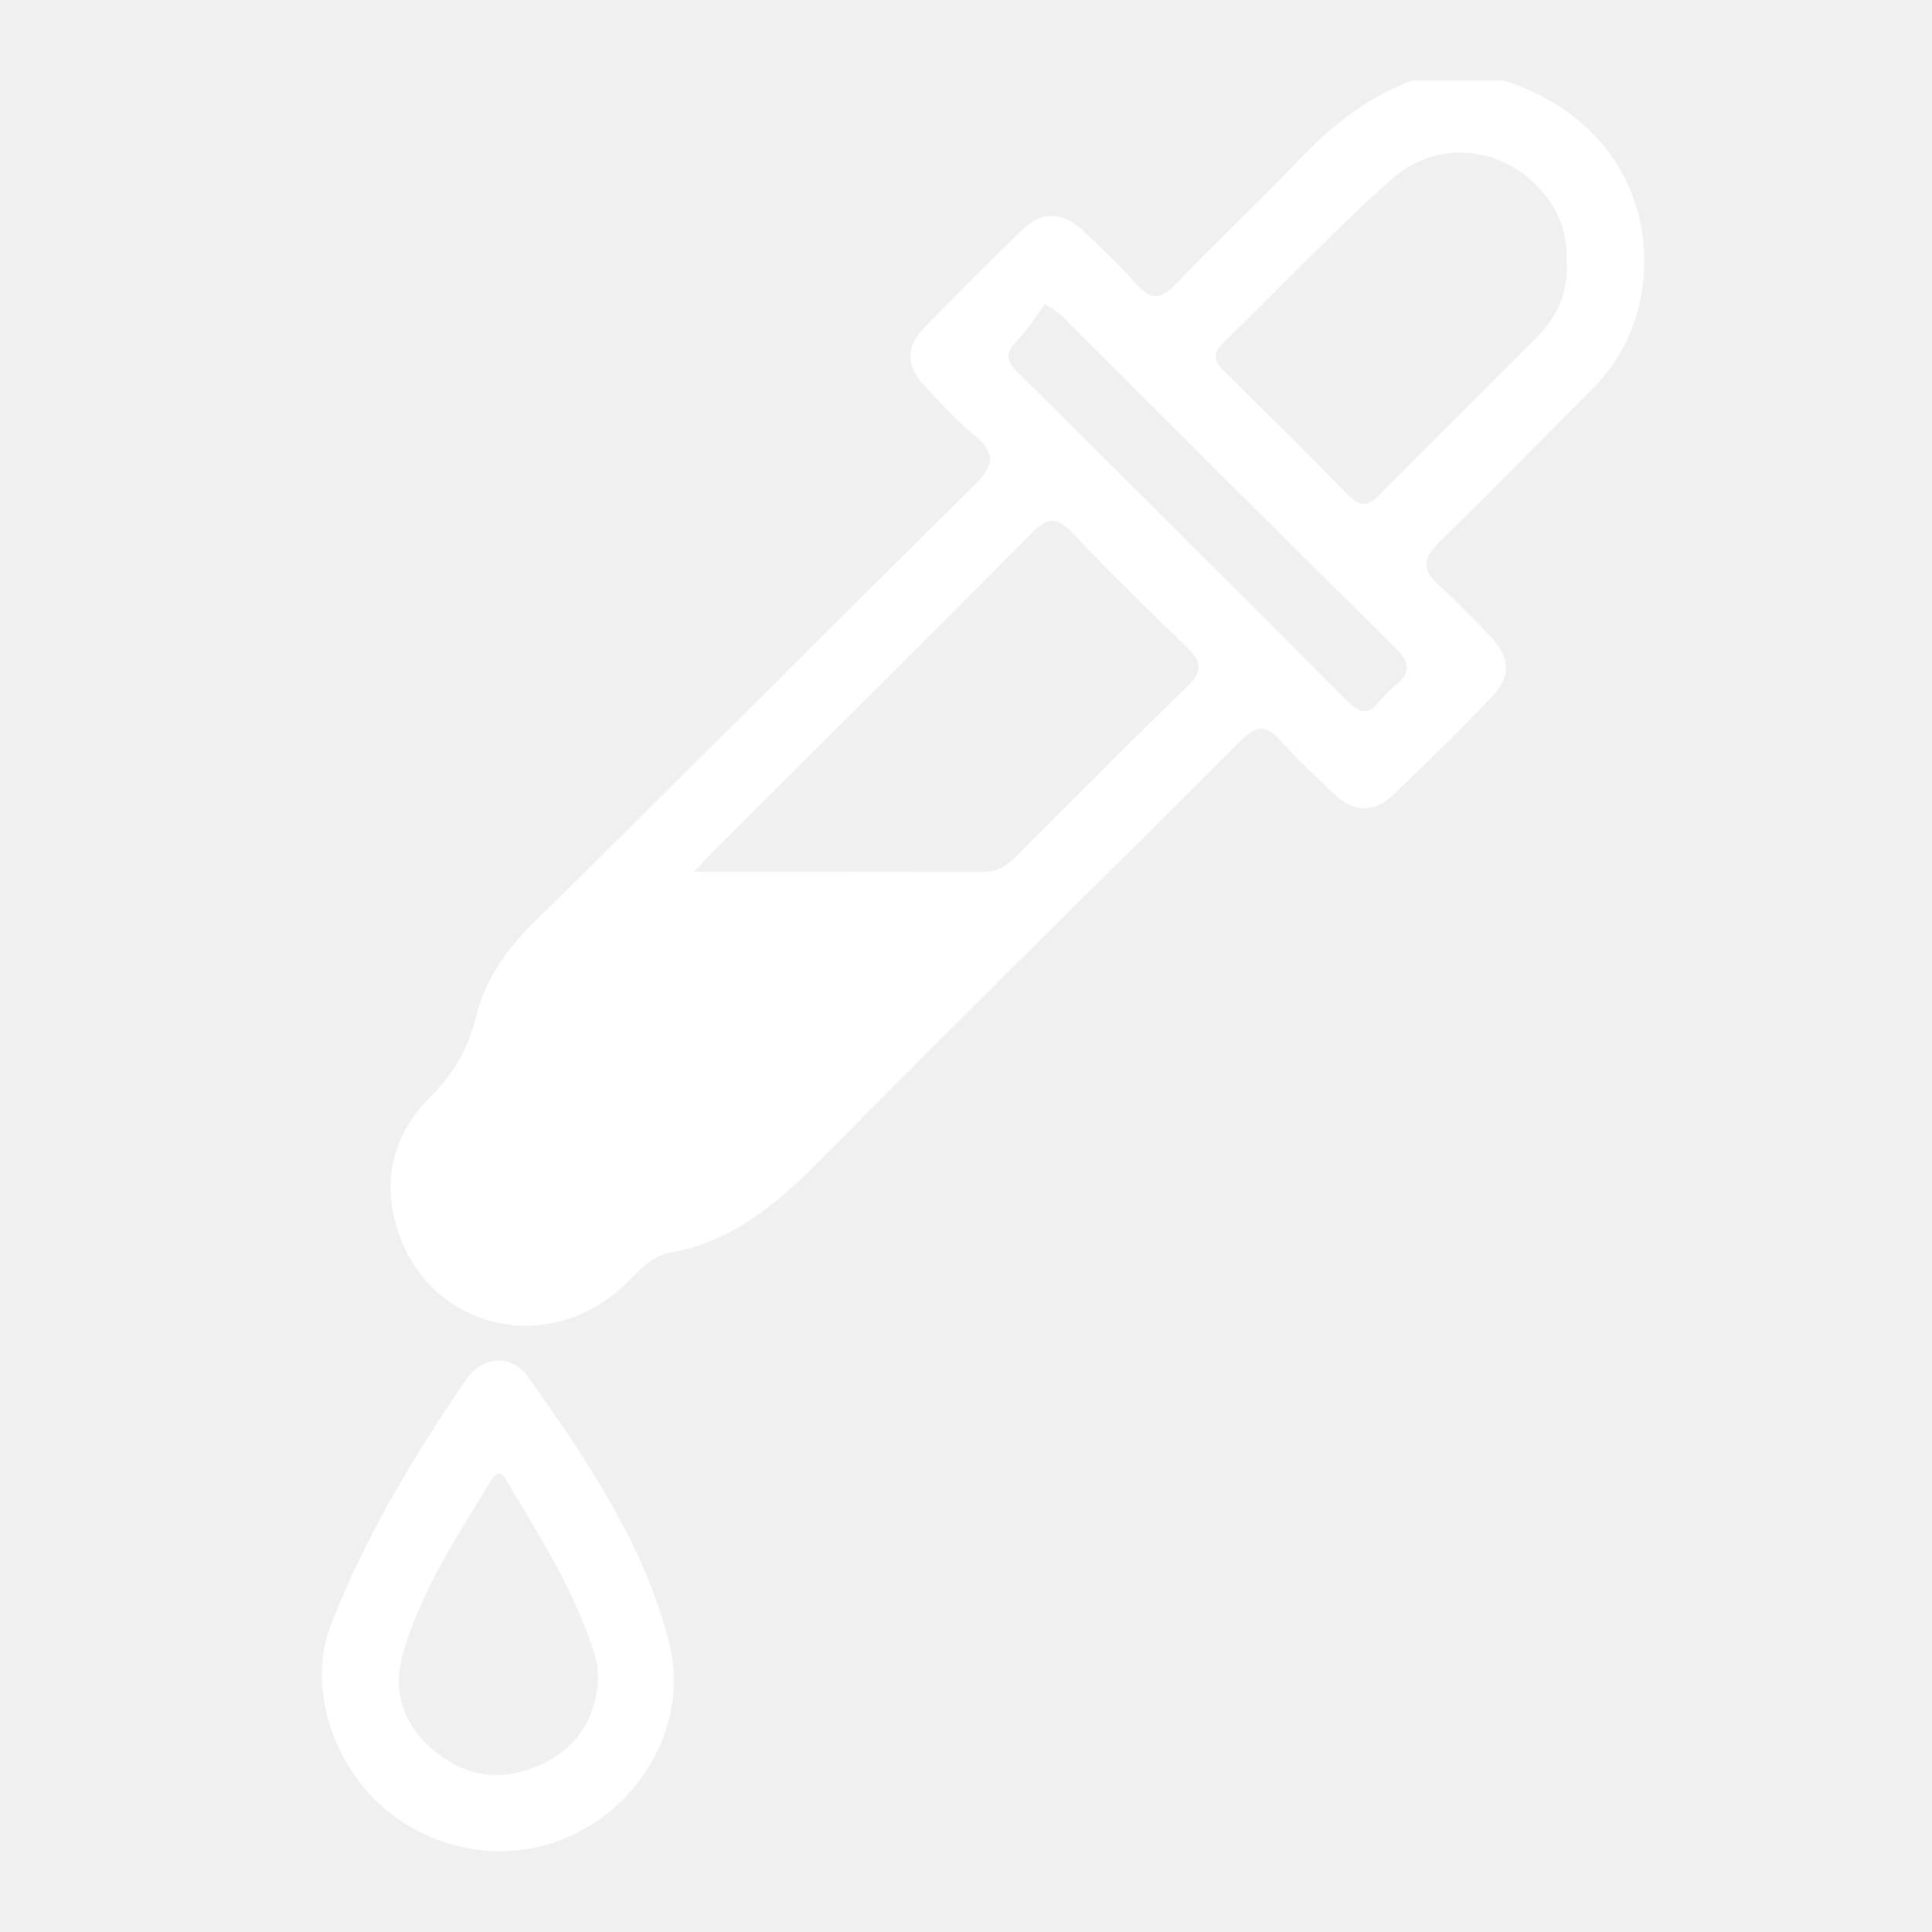
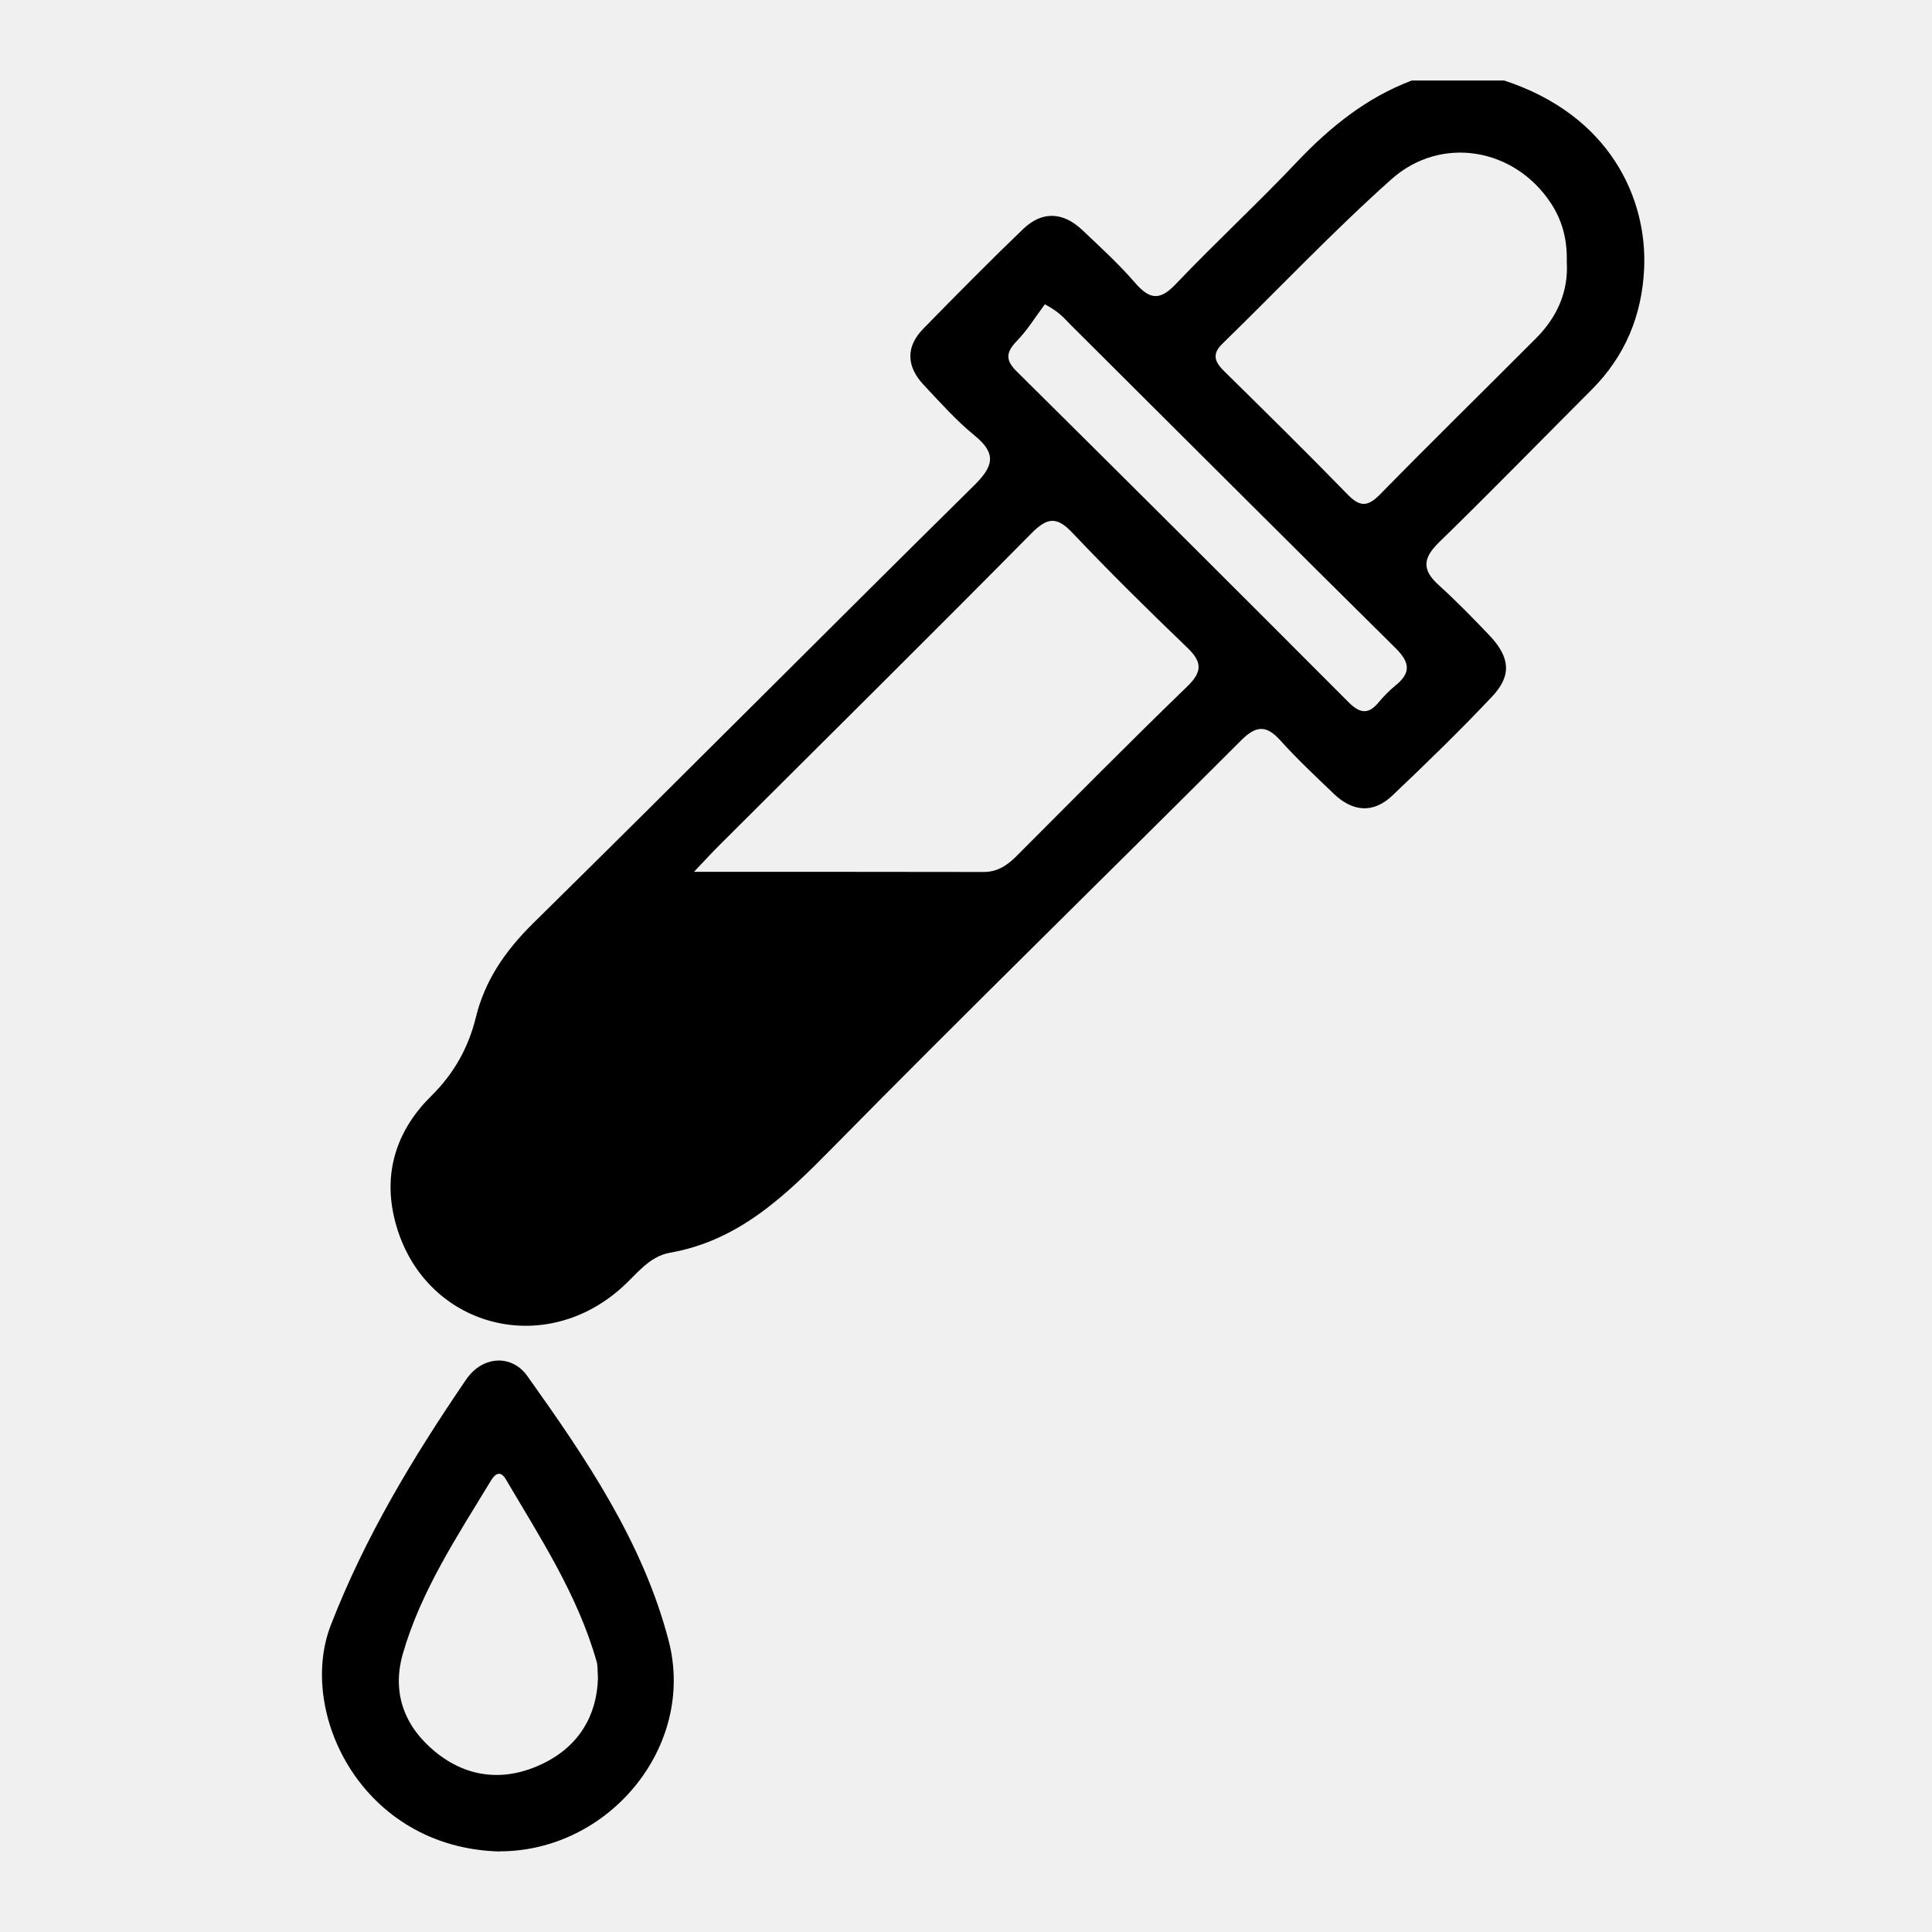
<svg xmlns="http://www.w3.org/2000/svg" width="24" height="24" viewBox="0 0 24 24" fill="none">
-   <path d="M18.685 1C20.005 1.432 20.465 2.472 20.424 3.34C20.396 3.923 20.187 4.426 19.77 4.843C19.139 5.474 18.515 6.115 17.875 6.738C17.675 6.934 17.662 7.078 17.871 7.267C18.092 7.467 18.3 7.681 18.505 7.896C18.758 8.165 18.782 8.391 18.537 8.651C18.137 9.076 17.718 9.482 17.295 9.884C17.054 10.112 16.796 10.082 16.564 9.856C16.34 9.641 16.113 9.429 15.906 9.199C15.726 8.997 15.597 9.016 15.412 9.203C13.719 10.896 12.004 12.57 10.323 14.277C9.745 14.864 9.173 15.412 8.322 15.562C8.06 15.609 7.908 15.831 7.723 15.996C6.706 16.907 5.198 16.443 4.895 15.117C4.761 14.535 4.944 14.021 5.357 13.615C5.642 13.333 5.819 13.013 5.911 12.639C6.025 12.173 6.279 11.81 6.62 11.472C8.456 9.665 10.269 7.838 12.1 6.031C12.339 5.795 12.386 5.638 12.107 5.41C11.877 5.223 11.677 4.997 11.473 4.78C11.26 4.552 11.249 4.307 11.471 4.082C11.879 3.665 12.29 3.248 12.711 2.844C12.947 2.618 13.207 2.633 13.444 2.857C13.669 3.07 13.899 3.28 14.101 3.514C14.284 3.725 14.411 3.736 14.61 3.525C15.103 3.007 15.629 2.522 16.121 2.001C16.53 1.572 16.979 1.211 17.538 1H18.683L18.685 1ZM8.621 10.83C9.885 10.83 11.052 10.83 12.219 10.832C12.39 10.832 12.509 10.752 12.623 10.639C13.33 9.931 14.032 9.22 14.752 8.524C14.952 8.33 14.922 8.208 14.737 8.034C14.256 7.572 13.781 7.103 13.323 6.62C13.128 6.413 13.011 6.426 12.814 6.624C11.533 7.92 10.237 9.201 8.948 10.488C8.857 10.578 8.769 10.673 8.621 10.83ZM19.463 3.252C19.47 2.979 19.409 2.743 19.267 2.526C18.818 1.84 17.905 1.673 17.282 2.229C16.555 2.878 15.883 3.59 15.184 4.271C15.038 4.413 15.105 4.512 15.221 4.625C15.73 5.126 16.239 5.627 16.736 6.138C16.886 6.293 16.983 6.304 17.14 6.145C17.78 5.492 18.436 4.849 19.083 4.2C19.349 3.933 19.485 3.615 19.463 3.252ZM12.979 3.781C12.865 3.933 12.764 4.099 12.633 4.234C12.496 4.376 12.485 4.473 12.633 4.617C14.011 5.982 15.386 7.353 16.755 8.726C16.904 8.874 17.007 8.87 17.131 8.719C17.192 8.646 17.26 8.578 17.333 8.517C17.527 8.363 17.518 8.232 17.34 8.055C15.986 6.716 14.64 5.369 13.291 4.026C13.224 3.959 13.166 3.88 12.982 3.781H12.979Z" fill="white" />
-   <path d="M6.205 23C4.494 22.953 3.69 21.274 4.109 20.189C4.535 19.091 5.134 18.098 5.792 17.135C5.992 16.843 6.355 16.819 6.551 17.094C7.277 18.113 7.986 19.155 8.306 20.38C8.648 21.693 7.565 23 6.203 22.998L6.205 23ZM7.428 20.845C7.421 20.754 7.428 20.692 7.41 20.636C7.176 19.813 6.712 19.104 6.284 18.377C6.218 18.264 6.153 18.304 6.099 18.392C5.68 19.084 5.229 19.761 5.003 20.548C4.866 21.032 5.025 21.448 5.405 21.76C5.811 22.093 6.282 22.134 6.748 21.906C7.191 21.691 7.415 21.311 7.428 20.847V20.845Z" fill="white" />
+   <path d="M18.685 1C20.005 1.432 20.465 2.472 20.424 3.34C20.396 3.923 20.187 4.426 19.77 4.843C19.139 5.474 18.515 6.115 17.875 6.738C17.675 6.934 17.662 7.078 17.871 7.267C18.092 7.467 18.3 7.681 18.505 7.896C18.758 8.165 18.782 8.391 18.537 8.651C18.137 9.076 17.718 9.482 17.295 9.884C17.054 10.112 16.796 10.082 16.564 9.856C16.34 9.641 16.113 9.429 15.906 9.199C15.726 8.997 15.597 9.016 15.412 9.203C13.719 10.896 12.004 12.57 10.323 14.277C9.745 14.864 9.173 15.412 8.322 15.562C8.06 15.609 7.908 15.831 7.723 15.996C6.706 16.907 5.198 16.443 4.895 15.117C4.761 14.535 4.944 14.021 5.357 13.615C5.642 13.333 5.819 13.013 5.911 12.639C6.025 12.173 6.279 11.81 6.62 11.472C8.456 9.665 10.269 7.838 12.1 6.031C12.339 5.795 12.386 5.638 12.107 5.41C11.877 5.223 11.677 4.997 11.473 4.78C11.26 4.552 11.249 4.307 11.471 4.082C11.879 3.665 12.29 3.248 12.711 2.844C12.947 2.618 13.207 2.633 13.444 2.857C13.669 3.07 13.899 3.28 14.101 3.514C14.284 3.725 14.411 3.736 14.61 3.525C15.103 3.007 15.629 2.522 16.121 2.001C16.53 1.572 16.979 1.211 17.538 1H18.683L18.685 1ZM8.621 10.83C9.885 10.83 11.052 10.83 12.219 10.832C12.39 10.832 12.509 10.752 12.623 10.639C13.33 9.931 14.032 9.22 14.752 8.524C14.952 8.33 14.922 8.208 14.737 8.034C14.256 7.572 13.781 7.103 13.323 6.62C13.128 6.413 13.011 6.426 12.814 6.624C11.533 7.92 10.237 9.201 8.948 10.488C8.857 10.578 8.769 10.673 8.621 10.83ZM19.463 3.252C19.47 2.979 19.409 2.743 19.267 2.526C18.818 1.84 17.905 1.673 17.282 2.229C16.555 2.878 15.883 3.59 15.184 4.271C15.038 4.413 15.105 4.512 15.221 4.625C15.73 5.126 16.239 5.627 16.736 6.138C16.886 6.293 16.983 6.304 17.14 6.145C17.78 5.492 18.436 4.849 19.083 4.2C19.349 3.933 19.485 3.615 19.463 3.252ZM12.979 3.781C12.865 3.933 12.764 4.099 12.633 4.234C12.496 4.376 12.485 4.473 12.633 4.617C14.011 5.982 15.386 7.353 16.755 8.726C16.904 8.874 17.007 8.87 17.131 8.719C17.192 8.646 17.26 8.578 17.333 8.517C17.527 8.363 17.518 8.232 17.34 8.055C15.986 6.716 14.64 5.369 13.291 4.026C13.224 3.959 13.166 3.88 12.982 3.781H12.979Z" fill="black" />
+   <path d="M6.205 23C4.494 22.953 3.69 21.274 4.109 20.189C4.535 19.091 5.134 18.098 5.792 17.135C5.992 16.843 6.355 16.819 6.551 17.094C7.277 18.113 7.986 19.155 8.306 20.38C8.648 21.693 7.565 23 6.203 22.998L6.205 23ZM7.428 20.845C7.421 20.754 7.428 20.692 7.41 20.636C7.176 19.813 6.712 19.104 6.284 18.377C6.218 18.264 6.153 18.304 6.099 18.392C5.68 19.084 5.229 19.761 5.003 20.548C4.866 21.032 5.025 21.448 5.405 21.76C5.811 22.093 6.282 22.134 6.748 21.906C7.191 21.691 7.415 21.311 7.428 20.847V20.845Z" fill="black" />
</svg>
